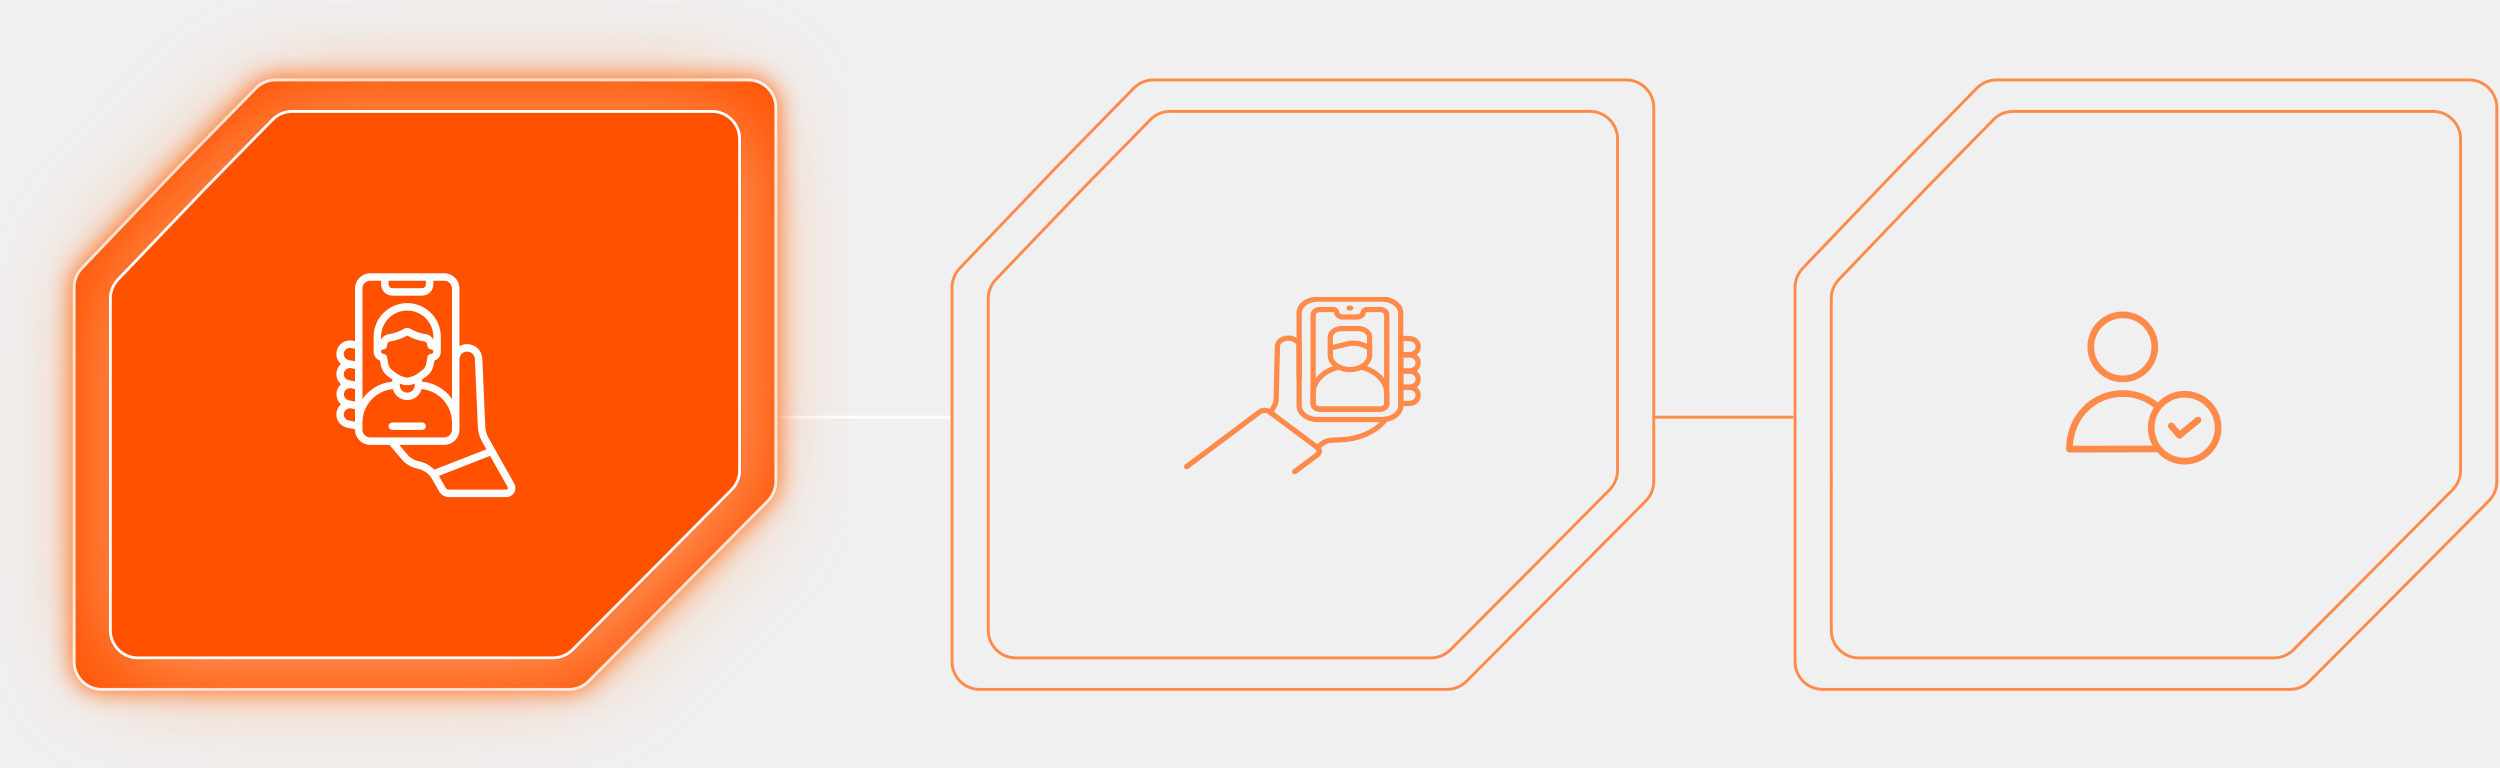
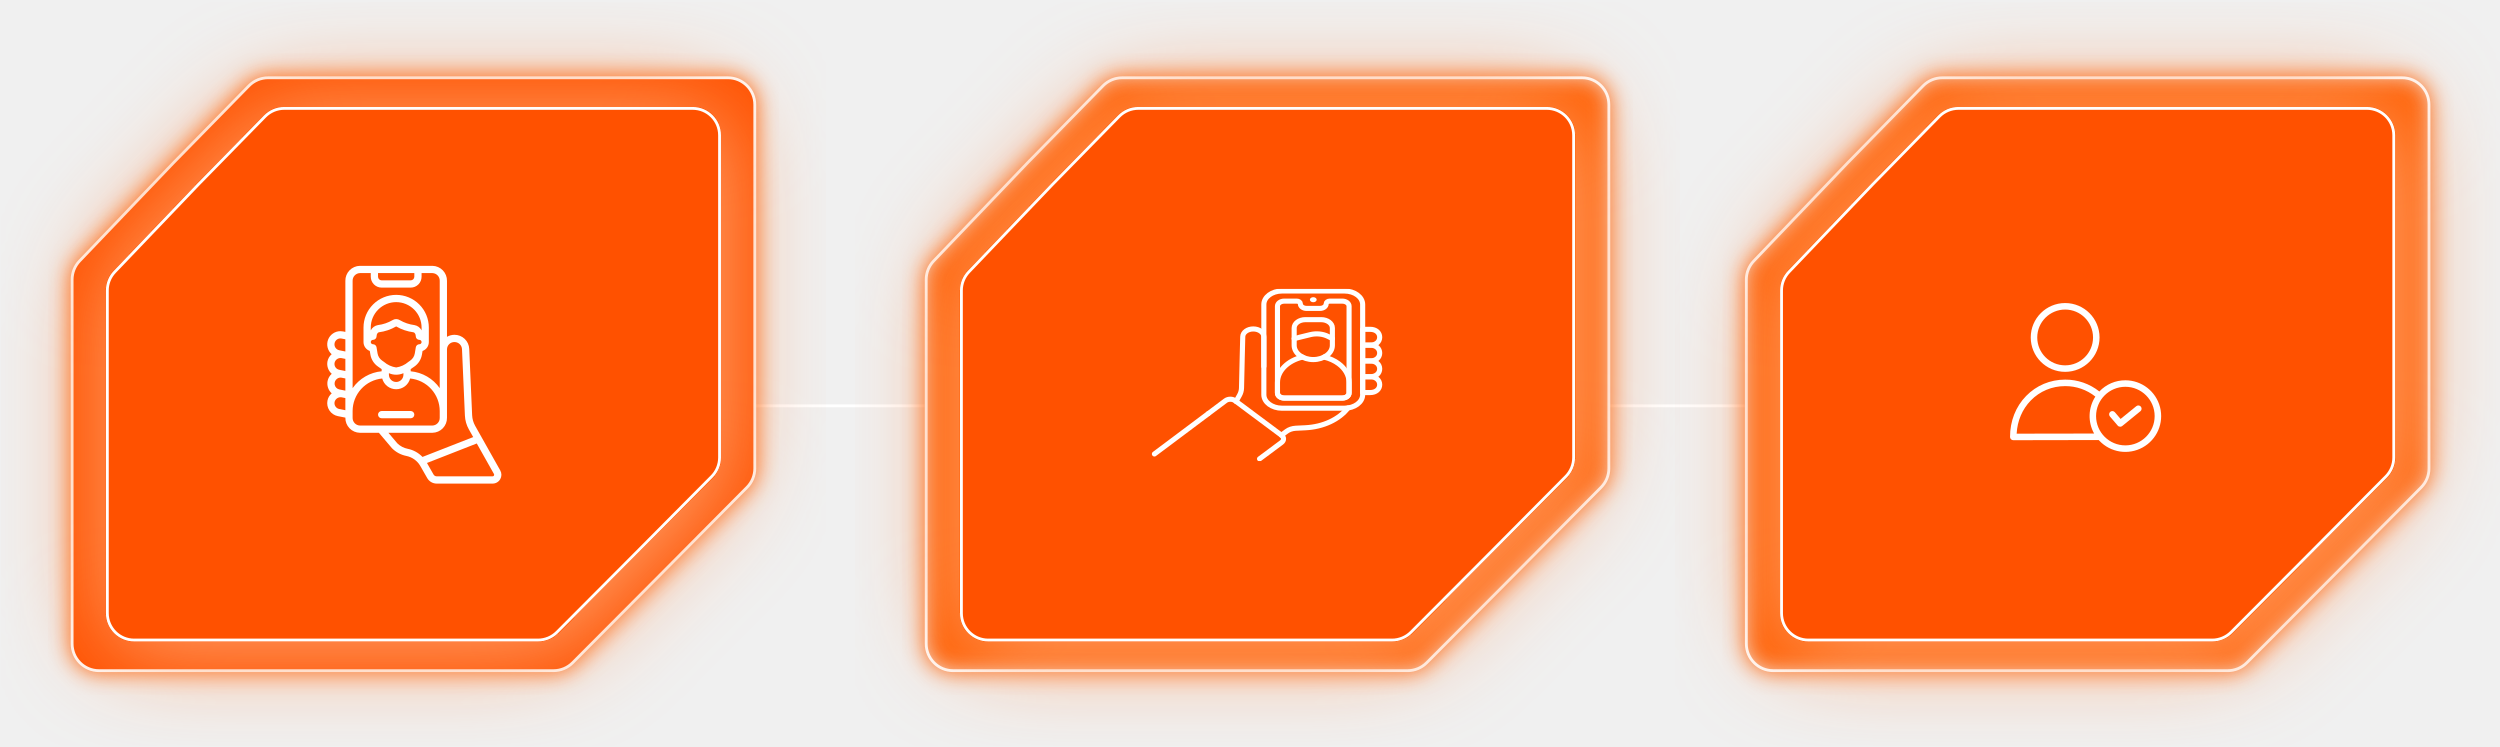
- <svg xmlns="http://www.w3.org/2000/svg" width="860" height="264" viewBox="0 0 860 264" fill="none">
+ <svg xmlns="http://www.w3.org/2000/svg" width="884" height="264" viewBox="0 0 884 264" fill="none">
  <line x1="267" y1="143.5" x2="327" y2="143.5" stroke="white" />
-   <path d="M569 143.5L617 143.5" stroke="#FF8A4A" />
-   <g filter="url(#filter0_f_95_555)">
+   <path d="M569 143.5L617 143.5" stroke="white" />
+   <g filter="url(#filter0_f_154_327)">
    <path d="M61.077 57.121L87.653 30.001C89.534 28.082 92.109 27 94.796 27L257.395 27C262.918 27 267.395 31.477 267.395 37V165.634C267.395 168.273 266.352 170.804 264.494 172.677L234.194 203.216L202.829 234.704C200.952 236.588 198.403 237.647 195.744 237.647H35.001C29.479 237.647 25.001 233.17 25.001 227.647L25 98.851C25 96.275 25.994 93.799 27.774 91.938L61.077 57.121Z" fill="#FF5E01" />
  </g>
  <path d="M94.796 27.5H257.396C262.642 27.5 266.896 31.753 266.896 37V165.634C266.896 168.14 265.904 170.546 264.139 172.325L233.839 202.863L202.475 234.352C200.692 236.141 198.27 237.147 195.744 237.147H35.001C29.755 237.147 25.501 232.894 25.501 227.647L25.5 98.851C25.5 96.404 26.444 94.052 28.135 92.284L61.434 57.471L61.435 57.472L88.011 30.351C89.797 28.527 92.243 27.5 94.796 27.5Z" fill="#FF5100" stroke="white" />
-   <g filter="url(#filter1_f_95_555)">
-     <path d="M69.826 64.852L93.369 40.827C95.249 38.908 97.824 37.826 100.511 37.826L244.938 37.826C250.461 37.826 254.938 42.303 254.938 47.826V161.788C254.938 164.426 253.895 166.958 252.037 168.831L225.149 195.93L197.309 223.88C195.433 225.764 192.883 226.822 190.224 226.822H47.458C41.935 226.822 37.458 222.345 37.458 216.823L37.457 102.704C37.457 100.129 38.451 97.653 40.231 95.792L69.826 64.852Z" fill="#FF833B" />
+   <g filter="url(#filter1_f_154_327)">
+     <path d="M69.822 64.85L93.365 40.825C95.246 38.906 97.82 37.824 100.507 37.824L244.934 37.824C250.457 37.824 254.934 42.301 254.934 47.824V161.786C254.934 164.424 253.892 166.956 252.033 168.829L225.145 195.928L197.305 223.878C195.429 225.762 192.879 226.821 190.22 226.821H47.454C41.931 226.821 37.454 222.343 37.454 216.821L37.453 102.702C37.453 100.127 38.447 97.651 40.227 95.79L69.822 64.85Z" fill="#FF833B" />
  </g>
-   <g filter="url(#filter2_d_95_555)">
-     <path d="M69.826 64.85L93.369 40.825C95.249 38.906 97.824 37.824 100.511 37.824L244.938 37.824C250.461 37.824 254.938 42.301 254.938 47.824V161.786C254.938 164.424 253.895 166.956 252.037 168.829L225.149 195.928L197.309 223.878C195.433 225.762 192.883 226.821 190.224 226.821H47.458C41.935 226.821 37.458 222.343 37.458 216.821L37.457 102.702C37.457 100.127 38.451 97.651 40.231 95.79L69.826 64.85Z" fill="#FF5100" />
-     <path d="M100.511 38.324H244.938C250.185 38.324 254.438 42.578 254.438 47.824V161.786C254.438 164.293 253.447 166.697 251.682 168.477L224.795 195.575L196.955 223.524C195.172 225.314 192.751 226.32 190.225 226.32H47.458C42.211 226.32 37.958 222.067 37.958 216.82L37.957 102.702C37.957 100.256 38.901 97.904 40.592 96.136L70.188 65.195L70.186 65.194L93.726 41.175C95.512 39.352 97.958 38.324 100.511 38.324Z" stroke="white" />
+   <g filter="url(#filter2_d_154_327)">
+     <path d="M69.822 64.85L93.365 40.825C95.246 38.906 97.82 37.824 100.507 37.824L244.934 37.824C250.457 37.824 254.934 42.301 254.934 47.824V161.786C254.934 164.424 253.892 166.956 252.033 168.829L225.145 195.928L197.305 223.878C195.429 225.762 192.879 226.821 190.22 226.821H47.454C41.931 226.821 37.454 222.343 37.454 216.821L37.453 102.702C37.453 100.127 38.447 97.651 40.227 95.79L69.822 64.85Z" fill="#FF5100" />
+     <path d="M100.507 38.324H244.935C250.181 38.324 254.435 42.578 254.435 47.824V161.786C254.434 164.293 253.443 166.697 251.678 168.477L224.791 195.575L196.951 223.524C195.169 225.314 192.747 226.32 190.221 226.32H47.454C42.208 226.32 37.954 222.067 37.954 216.82L37.953 102.702C37.953 100.256 38.897 97.904 40.588 96.136L70.184 65.195L70.183 65.194L93.722 41.175C95.508 39.352 97.954 38.324 100.507 38.324Z" stroke="white" />
  </g>
-   <path d="M115.788 141.658C115.551 142.871 115.803 144.128 116.489 145.156C117.176 146.184 118.241 146.899 119.452 147.144L122.118 147.672V147.716C122.095 149.102 122.623 150.44 123.585 151.436C124.547 152.433 125.866 153.007 127.251 153.033H133.972L138.614 158.509C139.998 159.897 141.764 160.841 143.687 161.222C144.716 161.43 145.69 161.855 146.542 162.469C147.394 163.083 148.104 163.872 148.626 164.784L151.065 169.054C151.402 169.645 151.89 170.136 152.478 170.477C153.066 170.819 153.734 170.999 154.414 171H174.177C174.722 171 175.256 170.858 175.729 170.587C176.201 170.317 176.594 169.927 176.869 169.457C177.143 168.988 177.29 168.454 177.295 167.91C177.299 167.366 177.161 166.83 176.894 166.356L168.011 150.563C167.369 149.417 167.004 148.138 166.945 146.826L165.918 123.373C165.862 122.03 165.289 120.76 164.318 119.83C163.347 118.9 162.054 118.382 160.71 118.383C159.776 118.384 158.859 118.632 158.051 119.101V99.317C158.074 97.931 157.546 96.594 156.584 95.597C155.621 94.6 154.303 94.026 152.918 94H127.251C125.866 94.026 124.547 94.6 123.585 95.597C122.623 96.594 122.095 97.931 122.118 99.317V117.357L121.295 117.192C120.985 117.127 120.669 117.096 120.352 117.1C119.407 117.103 118.486 117.393 117.709 117.932C116.933 118.47 116.339 119.232 116.005 120.115C115.671 120.999 115.613 121.963 115.84 122.881C116.066 123.798 116.565 124.625 117.272 125.252C116.511 125.914 115.99 126.809 115.788 127.798C115.637 128.596 115.698 129.42 115.963 130.188C116.228 130.956 116.69 131.642 117.301 132.177C116.548 132.844 116.032 133.738 115.829 134.724C115.679 135.515 115.734 136.332 115.989 137.096C116.244 137.86 116.691 138.545 117.287 139.087C116.516 139.754 115.989 140.658 115.788 141.658ZM118.308 142.148C118.433 141.614 118.754 141.146 119.207 140.837C119.661 140.528 120.214 140.4 120.757 140.48L122.118 140.753V145.054L119.95 144.625C119.405 144.513 118.926 144.189 118.618 143.725C118.311 143.261 118.199 142.694 118.308 142.148ZM120.764 126.63L122.118 126.9V131.204L119.958 130.753C119.687 130.701 119.43 130.596 119.2 130.443C118.97 130.291 118.773 130.095 118.62 129.866C118.466 129.637 118.36 129.38 118.306 129.109C118.253 128.839 118.253 128.561 118.308 128.291C118.422 127.75 118.742 127.274 119.201 126.965C119.659 126.655 120.219 126.535 120.764 126.63ZM120.778 133.552L122.118 133.821V138.134L119.972 137.703C119.565 137.616 119.192 137.411 118.902 137.112C118.611 136.814 118.415 136.437 118.339 136.028C118.262 135.618 118.309 135.195 118.472 134.813C118.636 134.43 118.909 134.104 119.257 133.876C119.477 133.724 119.724 133.617 119.985 133.562C120.246 133.506 120.516 133.503 120.778 133.552ZM124.684 147.716V145.333C124.688 142.459 125.762 139.69 127.697 137.564C129.632 135.439 132.289 134.111 135.15 133.839C135.439 134.927 136.079 135.889 136.972 136.576C137.864 137.262 138.958 137.635 140.084 137.635C141.21 137.635 142.305 137.262 143.197 136.576C144.09 135.889 144.73 134.927 145.019 133.839C147.88 134.111 150.537 135.439 152.472 137.564C154.407 139.69 155.481 142.459 155.484 145.333V147.716C155.507 148.421 155.25 149.106 154.769 149.622C154.288 150.137 153.622 150.441 152.918 150.467H127.251C126.547 150.441 125.881 150.137 125.4 149.622C124.919 149.106 124.662 148.421 124.684 147.716ZM149.068 116.823C148.825 116.335 148.47 115.912 148.032 115.587C147.595 115.262 147.087 115.045 146.55 114.953C144.718 114.725 142.951 114.125 141.357 113.192C140.977 112.95 140.535 112.822 140.084 112.822C139.633 112.822 139.192 112.95 138.811 113.192C137.218 114.125 135.452 114.724 133.62 114.953C133.083 115.045 132.575 115.262 132.137 115.586C131.699 115.911 131.344 116.335 131.101 116.823V115.817C131.101 113.434 132.048 111.149 133.732 109.464C135.417 107.78 137.702 106.833 140.084 106.833C142.467 106.833 144.752 107.78 146.437 109.464C148.121 111.149 149.068 113.434 149.068 115.817V116.823ZM131.871 120.18C132.211 120.18 132.538 120.045 132.779 119.804C133.019 119.563 133.154 119.237 133.154 118.897C133.154 118.127 133.582 117.552 133.982 117.495C136.134 117.217 138.209 116.513 140.084 115.423C141.961 116.513 144.036 117.218 146.188 117.495C146.587 117.552 147.014 118.129 147.014 118.897C147.014 119.237 147.15 119.563 147.39 119.804C147.631 120.045 147.957 120.18 148.298 120.18C148.502 120.18 148.698 120.261 148.842 120.406C148.987 120.55 149.068 120.746 149.068 120.95C149.068 121.154 148.987 121.35 148.842 121.494C148.698 121.639 148.502 121.72 148.298 121.72C147.994 121.72 147.7 121.828 147.469 122.024C147.237 122.22 147.082 122.492 147.032 122.792L146.669 124.963C146.583 125.478 146.393 125.97 146.112 126.41C145.83 126.85 145.462 127.228 145.03 127.522C144.829 127.659 144.613 127.811 144.389 127.971C143.173 129.026 141.678 129.708 140.084 129.933C138.491 129.707 136.998 129.026 135.783 127.971C135.556 127.811 135.34 127.659 135.141 127.522C134.709 127.228 134.341 126.85 134.059 126.41C133.778 125.97 133.588 125.477 133.502 124.962L133.139 122.792C133.089 122.492 132.934 122.219 132.702 122.023C132.469 121.827 132.175 121.719 131.871 121.72C131.667 121.72 131.471 121.639 131.327 121.494C131.182 121.35 131.101 121.154 131.101 120.95C131.101 120.746 131.182 120.55 131.327 120.406C131.471 120.261 131.667 120.18 131.871 120.18ZM137.518 131.958C138.326 132.316 139.201 132.5 140.084 132.5C140.968 132.5 141.843 132.316 142.651 131.958V132.5C142.651 133.181 142.381 133.834 141.899 134.315C141.418 134.796 140.765 135.067 140.084 135.067C139.404 135.067 138.751 134.796 138.27 134.315C137.788 133.834 137.518 133.181 137.518 132.5V131.958ZM174.656 168.16C174.61 168.245 174.541 168.315 174.457 168.363C174.373 168.411 174.278 168.435 174.181 168.433H154.418C154.19 168.433 153.967 168.373 153.77 168.259C153.574 168.144 153.411 167.98 153.298 167.783L150.972 163.709L168.587 156.811L174.665 167.613C174.714 167.697 174.738 167.792 174.737 167.888C174.735 167.984 174.707 168.078 174.656 168.16ZM160.71 120.95C161.394 120.948 162.052 121.211 162.546 121.684C163.04 122.157 163.332 122.803 163.36 123.486L164.387 146.937C164.463 148.652 164.941 150.325 165.782 151.822L167.322 154.552L149.387 161.57C147.988 160.107 146.175 159.107 144.191 158.706C142.8 158.433 141.518 157.761 140.503 156.772L137.334 153.033H152.918C154.303 153.007 155.621 152.433 156.584 151.436C157.546 150.44 158.074 149.102 158.051 147.716V123.517C158.054 123.173 158.125 122.832 158.261 122.516C158.396 122.2 158.594 121.914 158.841 121.675C159.089 121.436 159.382 121.248 159.703 121.124C160.024 121 160.366 120.94 160.71 120.95ZM133.668 96.567H146.501V97.85C146.501 98.19 146.366 98.517 146.125 98.757C145.885 98.998 145.558 99.133 145.218 99.133H134.951C134.611 99.133 134.284 98.998 134.044 98.757C133.803 98.517 133.668 98.19 133.668 97.85V96.567ZM127.251 96.567H131.101V97.85C131.101 98.871 131.507 99.85 132.229 100.572C132.951 101.294 133.93 101.7 134.951 101.7H145.218C146.239 101.7 147.218 101.294 147.94 100.572C148.662 99.85 149.068 98.871 149.068 97.85V96.567H152.918C153.622 96.592 154.288 96.896 154.769 97.412C155.25 97.927 155.507 98.612 155.484 99.317V137.248C154.309 135.569 152.782 134.165 151.009 133.136C149.235 132.107 147.259 131.476 145.218 131.289V130.525C145.442 130.371 145.661 130.22 145.859 130.074C146.058 129.929 146.273 129.783 146.463 129.656C147.183 129.167 147.796 128.537 148.266 127.804C148.736 127.071 149.052 126.25 149.196 125.392L149.412 124.099C150.062 123.869 150.626 123.442 151.024 122.878C151.422 122.314 151.635 121.64 151.634 120.95V115.817C151.634 112.753 150.418 109.816 148.252 107.65C146.085 105.484 143.148 104.267 140.084 104.267C137.021 104.267 134.083 105.484 131.917 107.65C129.751 109.816 128.534 112.753 128.534 115.817V120.95C128.535 121.639 128.748 122.31 129.145 122.873C129.542 123.436 130.103 123.862 130.752 124.093L130.968 125.384C131.111 126.243 131.428 127.064 131.897 127.797C132.367 128.53 132.981 129.16 133.701 129.65C133.891 129.778 134.086 129.919 134.304 130.068C134.522 130.217 134.727 130.365 134.946 130.519V131.282C132.905 131.471 130.929 132.103 129.157 133.133C127.385 134.164 125.859 135.568 124.684 137.248V99.317C124.662 98.612 124.919 97.927 125.4 97.412C125.881 96.896 126.547 96.592 127.251 96.567ZM118.306 121.368C118.399 120.893 118.653 120.463 119.026 120.153C119.399 119.843 119.867 119.671 120.352 119.667C120.49 119.664 120.628 119.677 120.764 119.705L122.118 119.975V124.287L119.95 123.845C119.404 123.733 118.925 123.41 118.617 122.946C118.309 122.482 118.197 121.915 118.306 121.368Z" fill="white" />
-   <path d="M145.22 145.332H134.953C134.613 145.332 134.286 145.467 134.046 145.708C133.805 145.949 133.67 146.275 133.67 146.615C133.67 146.956 133.805 147.282 134.046 147.523C134.286 147.763 134.613 147.899 134.953 147.899H145.22C145.56 147.899 145.887 147.763 146.127 147.523C146.368 147.282 146.503 146.956 146.503 146.615C146.503 146.275 146.368 145.949 146.127 145.708C145.887 145.467 145.56 145.332 145.22 145.332Z" fill="white" />
-   <path d="M396.796 27.5H559.396C564.642 27.5 568.896 31.753 568.896 37V165.634C568.896 168.14 567.904 170.546 566.139 172.325L535.839 202.863L504.475 234.352C502.692 236.141 500.27 237.147 497.744 237.147H337.001C331.755 237.147 327.501 232.894 327.501 227.647L327.5 98.851C327.5 96.404 328.444 94.052 330.135 92.284L363.434 57.471L363.435 57.472L390.011 30.351C391.798 28.527 394.243 27.5 396.796 27.5Z" stroke="#FF8A4A" />
-   <path d="M402.511 38.326H546.938C552.185 38.326 556.438 42.58 556.438 47.826V161.788C556.438 164.295 555.447 166.699 553.682 168.479L526.795 195.577L498.955 223.526C497.172 225.316 494.751 226.322 492.225 226.322H349.458C344.211 226.322 339.958 222.069 339.958 216.822L339.957 102.704C339.957 100.258 340.901 97.906 342.592 96.138L372.188 65.197L372.187 65.196L395.726 41.177C397.512 39.353 399.958 38.326 402.511 38.326Z" stroke="#FF8A4A" />
-   <g clip-path="url(#clip0_95_555)">
-     <mask id="mask0_95_555" style="mask-type:luminance" maskUnits="userSpaceOnUse" x="407" y="102" width="83" height="62">
+   <path d="M115.79 141.658C115.553 142.871 115.805 144.128 116.491 145.156C117.178 146.184 118.243 146.899 119.454 147.144L122.12 147.672V147.716C122.097 149.102 122.625 150.44 123.587 151.436C124.549 152.433 125.868 153.007 127.253 153.033H133.974L138.616 158.509C140 159.897 141.766 160.841 143.689 161.222C144.718 161.43 145.692 161.855 146.544 162.469C147.395 163.083 148.106 163.872 148.628 164.784L151.067 169.054C151.404 169.645 151.892 170.136 152.48 170.477C153.068 170.819 153.736 170.999 154.416 171H174.179C174.724 171 175.258 170.858 175.731 170.587C176.203 170.317 176.596 169.927 176.87 169.457C177.145 168.988 177.292 168.454 177.297 167.91C177.301 167.366 177.163 166.83 176.896 166.356L168.013 150.563C167.371 149.417 167.006 148.138 166.947 146.826L165.92 123.373C165.864 122.03 165.291 120.76 164.32 119.83C163.349 118.9 162.056 118.382 160.712 118.383C159.778 118.384 158.861 118.632 158.053 119.101V99.317C158.076 97.931 157.548 96.594 156.586 95.597C155.623 94.6 154.305 94.026 152.92 94H127.253C125.868 94.026 124.549 94.6 123.587 95.597C122.625 96.594 122.097 97.931 122.12 99.317V117.357L121.297 117.192C120.987 117.127 120.671 117.096 120.354 117.1C119.409 117.103 118.488 117.393 117.711 117.932C116.935 118.47 116.341 119.232 116.007 120.115C115.673 120.999 115.615 121.963 115.841 122.881C116.068 123.798 116.567 124.625 117.274 125.252C116.513 125.914 115.992 126.809 115.79 127.798C115.639 128.596 115.699 129.42 115.965 130.188C116.23 130.956 116.692 131.642 117.303 132.177C116.55 132.844 116.034 133.738 115.831 134.724C115.681 135.515 115.736 136.332 115.991 137.096C116.246 137.86 116.693 138.545 117.289 139.087C116.518 139.754 115.991 140.658 115.79 141.658ZM118.309 142.148C118.435 141.614 118.756 141.146 119.209 140.837C119.663 140.528 120.216 140.4 120.759 140.48L122.12 140.753V145.054L119.952 144.625C119.407 144.513 118.928 144.189 118.62 143.725C118.313 143.261 118.201 142.694 118.309 142.148ZM120.766 126.63L122.12 126.9V131.204L119.96 130.753C119.689 130.701 119.432 130.596 119.202 130.443C118.972 130.291 118.775 130.095 118.622 129.866C118.468 129.637 118.362 129.38 118.308 129.109C118.255 128.839 118.255 128.561 118.309 128.291C118.424 127.75 118.744 127.274 119.202 126.965C119.661 126.655 120.221 126.535 120.766 126.63ZM120.78 133.552L122.12 133.821V138.134L119.974 137.703C119.567 137.616 119.194 137.411 118.904 137.112C118.613 136.814 118.417 136.437 118.341 136.028C118.264 135.618 118.311 135.195 118.474 134.813C118.638 134.43 118.911 134.104 119.259 133.876C119.479 133.724 119.726 133.617 119.987 133.562C120.248 133.506 120.518 133.503 120.78 133.552ZM124.686 147.716V145.333C124.69 142.459 125.764 139.69 127.699 137.564C129.634 135.439 132.291 134.111 135.152 133.839C135.441 134.927 136.081 135.889 136.974 136.576C137.866 137.262 138.96 137.635 140.086 137.635C141.212 137.635 142.307 137.262 143.199 136.576C144.092 135.889 144.732 134.927 145.021 133.839C147.882 134.111 150.539 135.439 152.474 137.564C154.409 139.69 155.483 142.459 155.486 145.333V147.716C155.509 148.421 155.252 149.106 154.771 149.622C154.29 150.137 153.624 150.441 152.92 150.467H127.253C126.548 150.441 125.883 150.137 125.402 149.622C124.921 149.106 124.664 148.421 124.686 147.716ZM149.07 116.823C148.827 116.335 148.472 115.912 148.034 115.587C147.597 115.262 147.089 115.045 146.552 114.953C144.719 114.725 142.953 114.125 141.359 113.192C140.979 112.95 140.537 112.822 140.086 112.822C139.635 112.822 139.194 112.95 138.813 113.192C137.22 114.125 135.454 114.724 133.622 114.953C133.085 115.045 132.577 115.262 132.139 115.586C131.701 115.911 131.346 116.335 131.103 116.823V115.817C131.103 113.434 132.05 111.149 133.734 109.464C135.419 107.78 137.704 106.833 140.086 106.833C142.469 106.833 144.754 107.78 146.439 109.464C148.123 111.149 149.07 113.434 149.07 115.817V116.823ZM131.873 120.18C132.213 120.18 132.54 120.045 132.781 119.804C133.021 119.563 133.156 119.237 133.156 118.897C133.156 118.127 133.584 117.552 133.984 117.495C136.136 117.217 138.211 116.513 140.086 115.423C141.962 116.513 144.038 117.218 146.19 117.495C146.589 117.552 147.016 118.129 147.016 118.897C147.016 119.237 147.152 119.563 147.392 119.804C147.633 120.045 147.959 120.18 148.3 120.18C148.504 120.18 148.7 120.261 148.844 120.406C148.989 120.55 149.07 120.746 149.07 120.95C149.07 121.154 148.989 121.35 148.844 121.494C148.7 121.639 148.504 121.72 148.3 121.72C147.996 121.72 147.702 121.828 147.471 122.024C147.239 122.22 147.084 122.492 147.034 122.792L146.671 124.963C146.585 125.478 146.395 125.97 146.114 126.41C145.832 126.85 145.464 127.228 145.032 127.522C144.831 127.659 144.615 127.811 144.391 127.971C143.175 129.026 141.68 129.708 140.086 129.933C138.493 129.707 137 129.026 135.785 127.971C135.557 127.811 135.342 127.659 135.143 127.522C134.711 127.228 134.343 126.85 134.061 126.41C133.78 125.97 133.59 125.477 133.504 124.962L133.141 122.792C133.091 122.492 132.936 122.219 132.704 122.023C132.471 121.827 132.177 121.719 131.873 121.72C131.669 121.72 131.473 121.639 131.329 121.494C131.184 121.35 131.103 121.154 131.103 120.95C131.103 120.746 131.184 120.55 131.329 120.406C131.473 120.261 131.669 120.18 131.873 120.18ZM137.52 131.958C138.328 132.316 139.202 132.5 140.086 132.5C140.97 132.5 141.844 132.316 142.653 131.958V132.5C142.653 133.181 142.383 133.834 141.901 134.315C141.42 134.796 140.767 135.067 140.086 135.067C139.406 135.067 138.753 134.796 138.271 134.315C137.79 133.834 137.52 133.181 137.52 132.5V131.958ZM174.658 168.16C174.611 168.245 174.543 168.315 174.459 168.363C174.375 168.411 174.28 168.435 174.183 168.433H154.42C154.192 168.433 153.969 168.373 153.772 168.259C153.576 168.144 153.413 167.98 153.3 167.783L150.974 163.709L168.589 156.811L174.667 167.613C174.716 167.697 174.74 167.792 174.739 167.888C174.737 167.984 174.709 168.078 174.658 168.16ZM160.712 120.95C161.396 120.948 162.054 121.211 162.548 121.684C163.042 122.157 163.334 122.803 163.362 123.486L164.389 146.937C164.465 148.652 164.943 150.325 165.784 151.822L167.324 154.552L149.389 161.57C147.99 160.107 146.177 159.107 144.193 158.706C142.802 158.433 141.52 157.761 140.505 156.772L137.336 153.033H152.92C154.305 153.007 155.623 152.433 156.586 151.436C157.548 150.44 158.076 149.102 158.053 147.716V123.517C158.056 123.173 158.127 122.832 158.263 122.516C158.398 122.2 158.596 121.914 158.843 121.675C159.091 121.436 159.384 121.248 159.705 121.124C160.026 121 160.368 120.94 160.712 120.95ZM133.67 96.567H146.503V97.85C146.503 98.19 146.368 98.517 146.127 98.757C145.886 98.998 145.56 99.133 145.22 99.133H134.953C134.613 99.133 134.286 98.998 134.046 98.757C133.805 98.517 133.67 98.19 133.67 97.85V96.567ZM127.253 96.567H131.103V97.85C131.103 98.871 131.509 99.85 132.231 100.572C132.953 101.294 133.932 101.7 134.953 101.7H145.22C146.241 101.7 147.22 101.294 147.942 100.572C148.664 99.85 149.07 98.871 149.07 97.85V96.567H152.92C153.624 96.592 154.29 96.896 154.771 97.412C155.252 97.927 155.509 98.612 155.486 99.317V137.248C154.311 135.569 152.784 134.165 151.01 133.136C149.237 132.107 147.261 131.476 145.22 131.289V130.525C145.444 130.371 145.662 130.22 145.861 130.074C146.06 129.929 146.275 129.783 146.465 129.656C147.185 129.167 147.798 128.537 148.268 127.804C148.738 127.071 149.054 126.25 149.198 125.392L149.414 124.099C150.064 123.869 150.628 123.442 151.026 122.878C151.424 122.314 151.637 121.64 151.636 120.95V115.817C151.636 112.753 150.42 109.816 148.253 107.65C146.087 105.484 143.15 104.267 140.086 104.267C137.023 104.267 134.085 105.484 131.919 107.65C129.753 109.816 128.536 112.753 128.536 115.817V120.95C128.536 121.639 128.75 122.31 129.147 122.873C129.544 123.436 130.105 123.862 130.754 124.093L130.97 125.384C131.113 126.243 131.43 127.064 131.899 127.797C132.369 128.53 132.983 129.16 133.703 129.65C133.893 129.778 134.088 129.919 134.306 130.068C134.524 130.217 134.728 130.365 134.948 130.519V131.282C132.907 131.471 130.931 132.103 129.159 133.133C127.387 134.164 125.861 135.568 124.686 137.248V99.317C124.664 98.612 124.921 97.927 125.402 97.412C125.883 96.896 126.548 96.592 127.253 96.567ZM118.308 121.368C118.401 120.893 118.655 120.463 119.028 120.153C119.401 119.843 119.869 119.671 120.354 119.667C120.492 119.664 120.63 119.677 120.766 119.705L122.12 119.975V124.287L119.952 123.845C119.406 123.733 118.927 123.41 118.619 122.946C118.311 122.482 118.199 121.915 118.308 121.368Z" fill="white" />
+   <path d="M145.222 145.332H134.955C134.615 145.332 134.288 145.467 134.048 145.708C133.807 145.949 133.672 146.275 133.672 146.615C133.672 146.956 133.807 147.282 134.048 147.523C134.288 147.763 134.615 147.899 134.955 147.899H145.222C145.562 147.899 145.889 147.763 146.129 147.523C146.37 147.282 146.505 146.956 146.505 146.615C146.505 146.275 146.37 145.949 146.129 145.708C145.889 145.467 145.562 145.332 145.222 145.332Z" fill="white" />
+   <g filter="url(#filter3_f_154_327)">
+     <path d="M363.077 57.121L389.654 30.001C391.534 28.082 394.109 27 396.796 27L559.395 27C564.918 27 569.395 31.477 569.395 37V165.634C569.395 168.273 568.352 170.804 566.494 172.677L536.194 203.216L504.829 234.704C502.952 236.588 500.403 237.647 497.744 237.647H337.001C331.479 237.647 327.001 233.17 327.001 227.647L327 98.851C327 96.275 327.994 93.799 329.774 91.938L363.077 57.121Z" fill="#FF5E01" />
+   </g>
+   <path d="M396.796 27.5H559.396C564.642 27.5 568.896 31.753 568.896 37V165.634C568.896 168.14 567.904 170.546 566.139 172.325L535.839 202.863L504.475 234.352C502.692 236.141 500.27 237.147 497.744 237.147H337.001C331.755 237.147 327.501 232.894 327.501 227.647L327.5 98.851C327.5 96.404 328.444 94.052 330.135 92.284L363.434 57.471L363.435 57.472L390.011 30.351C391.798 28.527 394.243 27.5 396.796 27.5Z" stroke="white" />
+   <g filter="url(#filter4_f_154_327)">
+     <path d="M371.822 64.85L395.365 40.825C397.246 38.906 399.82 37.824 402.507 37.824L546.934 37.824C552.457 37.824 556.934 42.301 556.934 47.824V161.786C556.934 164.424 555.892 166.956 554.033 168.829L527.145 195.928L499.305 223.878C497.429 225.762 494.879 226.821 492.22 226.821H349.454C343.932 226.821 339.454 222.343 339.454 216.821L339.453 102.702C339.453 100.127 340.447 97.651 342.227 95.79L371.822 64.85Z" fill="#FF833B" />
+   </g>
+   <g filter="url(#filter5_d_154_327)">
+     <path d="M371.822 64.85L395.365 40.825C397.246 38.906 399.82 37.824 402.507 37.824L546.934 37.824C552.457 37.824 556.934 42.301 556.934 47.824V161.786C556.934 164.424 555.892 166.956 554.033 168.829L527.145 195.928L499.305 223.878C497.429 225.762 494.879 226.821 492.22 226.821H349.454C343.932 226.821 339.454 222.343 339.454 216.821L339.453 102.702C339.453 100.127 340.447 97.651 342.227 95.79L371.822 64.85Z" fill="#FF5100" />
+     <path d="M402.507 38.324H546.935C552.181 38.324 556.435 42.578 556.435 47.824V161.786C556.434 164.293 555.443 166.697 553.678 168.477L526.791 195.575L498.951 223.524C497.169 225.314 494.747 226.32 492.221 226.32H349.454C344.208 226.32 339.954 222.067 339.954 216.82L339.953 102.702C339.953 100.256 340.897 97.904 342.588 96.136L372.184 65.195L372.183 65.194L395.722 41.175C397.508 39.352 399.954 38.324 402.507 38.324Z" stroke="white" />
+   </g>
+   <g clip-path="url(#clip0_154_327)">
+     <mask id="mask0_154_327" style="mask-type:luminance" maskUnits="userSpaceOnUse" x="407" y="102" width="83" height="62">
      <path d="M407 102.001H489.053V163.148H407V102.001Z" fill="white" />
    </mask>
-     <g mask="url(#mask0_95_555)">
-       <path d="M437.068 141.934L438.278 139.786C438.738 138.97 438.985 138.096 439.006 137.211L439.27 125.835L439.442 119.042C439.48 117.526 441.141 116.313 443.174 116.313C444.205 116.313 445.137 116.624 445.814 117.127C446.488 117.631 446.907 118.326 446.907 119.094V129.557" stroke="#FF8A4A" stroke-width="1.805" stroke-miterlimit="10" stroke-linecap="round" stroke-linejoin="round" />
-       <path d="M453.107 153.887L454.928 152.53C455.805 151.877 456.968 151.484 458.204 151.424L461.579 151.259C467.882 150.951 473.528 148.307 476.646 144.252" stroke="#FF8A4A" stroke-width="1.805" stroke-miterlimit="10" stroke-linecap="round" stroke-linejoin="round" />
-       <path d="M475.43 144.338H453.315C449.774 144.338 446.904 142.199 446.904 139.561V107.673C446.904 105.035 449.774 102.896 453.315 102.896H475.43C478.971 102.896 481.841 105.035 481.841 107.673V139.561C481.841 142.199 478.971 144.338 475.43 144.338Z" stroke="#FF8A4A" stroke-width="1.805" stroke-miterlimit="10" stroke-linecap="round" stroke-linejoin="round" />
-       <path d="M477.038 119.824V108.269C477.038 107.28 475.961 106.478 474.634 106.478H470.219C469.511 106.478 468.937 106.906 468.937 107.433C468.937 108.325 467.967 109.048 466.771 109.048H461.984C460.787 109.048 459.817 108.325 459.817 107.433C459.817 106.906 459.243 106.478 458.535 106.478H454.121C452.793 106.478 451.717 107.28 451.717 108.269V138.962C451.717 139.952 452.793 140.754 454.121 140.754H474.634C475.961 140.754 477.038 139.952 477.038 138.962V120.027" stroke="#FF8A4A" stroke-width="1.805" stroke-miterlimit="10" stroke-linecap="round" stroke-linejoin="round" />
-       <path d="M468.183 126.267C470.15 126.727 471.908 127.536 473.329 128.594C475.621 130.299 477.038 132.655 477.038 135.258V138.962C477.038 139.951 475.961 140.754 474.634 140.754H454.121C452.794 140.754 451.717 139.951 451.717 138.962V135.258C451.717 131.041 455.438 127.47 460.571 126.267" stroke="#FF8A4A" stroke-width="1.805" stroke-miterlimit="10" stroke-linecap="round" stroke-linejoin="round" />
-       <path d="M464.379 127.143H464.372C460.642 127.143 457.619 124.89 457.619 122.11V115.978C457.619 114.349 459.391 113.028 461.578 113.028H467.173C469.359 113.028 471.131 114.349 471.131 115.978V122.11C471.131 124.89 468.108 127.143 464.379 127.143Z" stroke="#FF8A4A" stroke-width="1.805" stroke-miterlimit="10" stroke-linecap="round" stroke-linejoin="round" />
-       <path d="M457.619 119.727L463.344 118.322C465.456 117.805 467.77 118.042 469.614 118.966L471.131 119.727" stroke="#FF8A4A" stroke-width="1.805" stroke-miterlimit="10" stroke-linecap="round" stroke-linejoin="round" />
-       <path d="M465.574 105.973C465.574 106.468 465.036 106.869 464.372 106.869C463.708 106.869 463.17 106.468 463.17 105.973C463.17 105.479 463.708 105.078 464.372 105.078C465.036 105.078 465.574 105.479 465.574 105.973Z" fill="#FF8A4A" />
-       <path d="M484.505 122.035H481.842V116.444H484.505C486.577 116.444 487.856 117.696 487.856 119.24C487.856 120.784 486.577 122.035 484.505 122.035Z" stroke="#FF8A4A" stroke-width="1.805" stroke-miterlimit="10" stroke-linecap="round" stroke-linejoin="round" />
-       <path d="M484.505 127.627H481.842V122.036H484.505C486.577 122.036 487.856 123.288 487.856 124.832C487.856 126.375 486.577 127.627 484.505 127.627Z" stroke="#FF8A4A" stroke-width="1.805" stroke-miterlimit="10" stroke-linecap="round" stroke-linejoin="round" />
-       <path d="M484.505 133.217H481.842V127.626H484.505C486.577 127.626 487.856 128.878 487.856 130.421C487.856 131.965 486.577 133.217 484.505 133.217Z" stroke="#FF8A4A" stroke-width="1.805" stroke-miterlimit="10" stroke-linecap="round" stroke-linejoin="round" />
-       <path d="M484.505 138.809H481.842V133.218H484.505C486.577 133.218 487.856 134.469 487.856 136.013C487.856 137.557 486.577 138.809 484.505 138.809Z" stroke="#FF8A4A" stroke-width="1.805" stroke-miterlimit="10" stroke-linecap="round" stroke-linejoin="round" />
-       <path d="M427.14 146.337L408.209 160.52" stroke="#FF8A4A" stroke-width="1.805" stroke-miterlimit="10" stroke-linecap="round" stroke-linejoin="round" />
-       <path d="M445.374 162.252L453.153 156.455C454.092 155.756 454.092 154.621 453.153 153.922L436.736 141.688C435.797 140.988 434.275 140.988 433.336 141.688L427.248 146.25" stroke="#FF8A4A" stroke-width="1.805" stroke-miterlimit="10" stroke-linecap="round" stroke-linejoin="round" />
+     <g mask="url(#mask0_154_327)">
+       <path d="M437.062 141.938L438.272 139.79C438.732 138.974 438.979 138.1 439 137.215L439.264 125.839L439.436 119.046C439.474 117.53 441.135 116.317 443.168 116.317C444.199 116.317 445.132 116.628 445.808 117.131C446.483 117.635 446.901 118.33 446.901 119.098V129.561" stroke="white" stroke-width="1.805" stroke-miterlimit="10" stroke-linecap="round" stroke-linejoin="round" />
+       <path d="M453.109 153.887L454.93 152.53C455.807 151.877 456.97 151.484 458.206 151.424L461.581 151.259C467.884 150.951 473.53 148.307 476.648 144.252" stroke="white" stroke-width="1.805" stroke-miterlimit="10" stroke-linecap="round" stroke-linejoin="round" />
+       <path d="M475.425 144.34H453.309C449.769 144.34 446.898 142.201 446.898 139.563V107.675C446.898 105.037 449.769 102.898 453.309 102.898H475.425C478.965 102.898 481.835 105.037 481.835 107.675V139.563C481.835 142.201 478.965 144.34 475.425 144.34Z" stroke="white" stroke-width="1.805" stroke-miterlimit="10" stroke-linecap="round" stroke-linejoin="round" />
+       <path d="M477.032 119.824V108.269C477.032 107.28 475.956 106.478 474.628 106.478H470.213C469.505 106.478 468.931 106.906 468.931 107.433C468.931 108.325 467.961 109.048 466.765 109.048H461.978C460.782 109.048 459.812 108.325 459.812 107.433C459.812 106.906 459.237 106.478 458.529 106.478H454.115C452.787 106.478 451.711 107.28 451.711 108.269V138.962C451.711 139.952 452.787 140.754 454.115 140.754H474.628C475.956 140.754 477.032 139.952 477.032 138.962V120.027" stroke="white" stroke-width="1.805" stroke-miterlimit="10" stroke-linecap="round" stroke-linejoin="round" />
+       <path d="M468.178 126.267C470.144 126.727 471.902 127.536 473.323 128.594C475.615 130.299 477.032 132.655 477.032 135.258V138.962C477.032 139.951 475.955 140.754 474.628 140.754H454.115C452.788 140.754 451.711 139.951 451.711 138.962V135.258C451.711 131.041 455.432 127.47 460.565 126.267" stroke="white" stroke-width="1.805" stroke-miterlimit="10" stroke-linecap="round" stroke-linejoin="round" />
+       <path d="M464.377 127.145H464.37C460.64 127.145 457.617 124.892 457.617 122.112V115.98C457.617 114.351 459.389 113.03 461.576 113.03H467.171C469.357 113.03 471.129 114.351 471.129 115.98V122.112C471.129 124.892 468.106 127.145 464.377 127.145Z" stroke="white" stroke-width="1.805" stroke-miterlimit="10" stroke-linecap="round" stroke-linejoin="round" />
+       <path d="M457.617 119.727L463.342 118.322C465.454 117.805 467.768 118.042 469.612 118.966L471.129 119.727" stroke="white" stroke-width="1.805" stroke-miterlimit="10" stroke-linecap="round" stroke-linejoin="round" />
+       <path d="M465.576 105.975C465.576 106.47 465.038 106.871 464.374 106.871C463.71 106.871 463.172 106.47 463.172 105.975C463.172 105.481 463.71 105.08 464.374 105.08C465.038 105.08 465.576 105.481 465.576 105.975Z" fill="white" />
+       <path d="M484.507 122.039H481.844V116.448H484.507C486.579 116.448 487.858 117.7 487.858 119.244C487.858 120.788 486.579 122.039 484.507 122.039Z" stroke="white" stroke-width="1.805" stroke-miterlimit="10" stroke-linecap="round" stroke-linejoin="round" />
+       <path d="M484.507 127.629H481.844V122.038H484.507C486.579 122.038 487.858 123.29 487.858 124.834C487.858 126.377 486.579 127.629 484.507 127.629Z" stroke="white" stroke-width="1.805" stroke-miterlimit="10" stroke-linecap="round" stroke-linejoin="round" />
+       <path d="M484.507 133.219H481.844V127.628H484.507C486.579 127.628 487.858 128.88 487.858 130.423C487.858 131.967 486.579 133.219 484.507 133.219Z" stroke="white" stroke-width="1.805" stroke-miterlimit="10" stroke-linecap="round" stroke-linejoin="round" />
+       <path d="M484.507 138.809H481.844V133.218H484.507C486.579 133.218 487.858 134.469 487.858 136.013C487.858 137.557 486.579 138.809 484.507 138.809Z" stroke="white" stroke-width="1.805" stroke-miterlimit="10" stroke-linecap="round" stroke-linejoin="round" />
+       <path d="M427.134 146.341L408.203 160.523" stroke="white" stroke-width="1.805" stroke-miterlimit="10" stroke-linecap="round" stroke-linejoin="round" />
+       <path d="M445.376 162.254L453.155 156.457C454.094 155.757 454.094 154.623 453.155 153.924L436.738 141.69C435.799 140.99 434.277 140.99 433.338 141.69L427.25 146.252" stroke="white" stroke-width="1.805" stroke-miterlimit="10" stroke-linecap="round" stroke-linejoin="round" />
    </g>
  </g>
-   <path d="M686.796 27.5H849.396C854.642 27.5 858.896 31.753 858.896 37V165.634C858.896 168.14 857.904 170.546 856.139 172.325L825.839 202.863L794.475 234.352C792.692 236.141 790.27 237.147 787.744 237.147H627.001C621.755 237.147 617.501 232.894 617.501 227.647L617.5 98.851C617.5 96.404 618.444 94.052 620.135 92.284L653.434 57.471L653.435 57.472L680.011 30.351C681.798 28.527 684.243 27.5 686.796 27.5Z" stroke="#FF8A4A" />
-   <path d="M692.511 38.326H836.938C842.185 38.326 846.438 42.58 846.438 47.826V161.788C846.438 164.295 845.447 166.699 843.682 168.479L816.795 195.577L788.955 223.526C787.172 225.316 784.751 226.322 782.225 226.322H639.458C634.211 226.322 629.958 222.069 629.958 216.822L629.957 102.704C629.957 100.258 630.901 97.906 632.592 96.138L662.188 65.197L662.187 65.196L685.726 41.177C687.512 39.353 689.958 38.326 692.511 38.326Z" stroke="#FF8A4A" />
-   <path d="M751.523 134.466C748.041 134.454 744.711 135.888 742.327 138.426C738.899 135.691 734.639 134.208 730.254 134.225H730.219C724.948 134.236 720.057 136.285 716.432 140.014C712.749 143.777 710.735 148.921 710.746 154.503C710.748 154.809 710.868 155.101 711.08 155.32C711.296 155.537 711.591 155.658 711.897 155.654L742.108 155.597C742.177 155.677 742.246 155.746 742.316 155.827C746.282 160.025 752.587 161.007 757.642 158.214C762.697 155.421 765.223 149.562 763.782 143.97C762.34 138.377 757.298 134.468 751.523 134.466ZM713.083 153.341C713.324 148.818 715.074 144.686 718.077 141.614C721.266 138.334 725.581 136.527 730.219 136.527H730.254C734.125 136.511 737.885 137.819 740.911 140.232C738.361 144.171 738.193 149.195 740.474 153.295L713.083 153.341ZM751.523 157.484C745.802 157.484 741.165 152.847 741.165 147.126C741.165 141.406 745.802 136.768 751.523 136.768C757.243 136.768 761.88 141.406 761.88 147.126C761.88 152.847 757.243 157.484 751.523 157.484Z" fill="#FF8A4A" />
-   <path d="M730.235 131.486C736.954 131.486 742.4 126.04 742.4 119.322C742.4 112.603 736.954 107.156 730.235 107.156C723.517 107.156 718.07 112.603 718.07 119.322C718.077 126.037 723.519 131.48 730.235 131.486ZM730.235 109.458C735.683 109.458 740.098 113.874 740.098 119.322C740.098 124.768 735.683 129.185 730.235 129.185C724.788 129.185 720.372 124.768 720.372 119.322C720.379 113.877 724.791 109.465 730.235 109.458Z" fill="#FF8A4A" />
-   <path d="M755.407 143.616L749.848 148.139L747.811 145.757C747.397 145.274 746.671 145.217 746.188 145.63C745.705 146.043 745.648 146.77 746.061 147.253L748.824 150.487C749.043 150.742 749.362 150.889 749.699 150.89C749.962 150.893 750.218 150.803 750.423 150.637L756.857 145.4C757.343 144.998 757.414 144.279 757.016 143.79C756.618 143.3 755.9 143.223 755.407 143.616Z" fill="#FF8A4A" />
+   <g filter="url(#filter6_f_154_327)">
+     <path d="M653.077 57.121L679.654 30.001C681.534 28.082 684.109 27 686.796 27L849.395 27C854.918 27 859.395 31.477 859.395 37V165.634C859.395 168.273 858.352 170.804 856.494 172.677L826.194 203.216L794.829 234.704C792.952 236.588 790.403 237.647 787.744 237.647H627.001C621.479 237.647 617.001 233.17 617.001 227.647L617 98.851C617 96.275 617.994 93.799 619.774 91.938L653.077 57.121Z" fill="#FF5E01" />
+   </g>
+   <path d="M686.796 27.5H849.396C854.642 27.5 858.896 31.753 858.896 37V165.634C858.896 168.14 857.904 170.546 856.139 172.325L825.839 202.863L794.475 234.352C792.692 236.141 790.27 237.147 787.744 237.147H627.001C621.755 237.147 617.501 232.894 617.501 227.647L617.5 98.851C617.5 96.404 618.444 94.052 620.135 92.284L653.434 57.471L653.435 57.472L680.011 30.351C681.798 28.527 684.243 27.5 686.796 27.5Z" stroke="white" />
+   <g filter="url(#filter7_f_154_327)">
+     <path d="M661.822 64.85L685.365 40.825C687.246 38.906 689.82 37.824 692.507 37.824L836.934 37.824C842.457 37.824 846.934 42.301 846.934 47.824V161.786C846.934 164.424 845.892 166.956 844.033 168.829L817.145 195.928L789.305 223.878C787.429 225.762 784.879 226.821 782.22 226.821H639.454C633.932 226.821 629.454 222.343 629.454 216.821L629.453 102.702C629.453 100.127 630.447 97.651 632.227 95.79L661.822 64.85Z" fill="#FF833B" />
+   </g>
+   <g filter="url(#filter8_d_154_327)">
+     <path d="M661.822 64.85L685.365 40.825C687.246 38.906 689.82 37.824 692.507 37.824L836.934 37.824C842.457 37.824 846.934 42.301 846.934 47.824V161.786C846.934 164.424 845.892 166.956 844.033 168.829L817.145 195.928L789.305 223.878C787.429 225.762 784.879 226.821 782.22 226.821H639.454C633.932 226.821 629.454 222.343 629.454 216.821L629.453 102.702C629.453 100.127 630.447 97.651 632.227 95.79L661.822 64.85Z" fill="#FF5100" />
+     <path d="M692.507 38.324H836.935C842.181 38.324 846.435 42.578 846.435 47.824V161.786C846.434 164.293 845.443 166.697 843.678 168.477L816.791 195.575L788.951 223.524C787.169 225.314 784.747 226.32 782.221 226.32H639.454C634.208 226.32 629.954 222.067 629.954 216.82L629.953 102.702C629.953 100.256 630.897 97.904 632.588 96.136L662.184 65.195L662.183 65.194L685.722 41.175C687.508 39.352 689.954 38.324 692.507 38.324Z" stroke="white" />
+   </g>
+   <path d="M751.526 134.468C748.045 134.456 744.714 135.89 742.331 138.428C738.903 135.693 734.643 134.21 730.258 134.227H730.223C724.952 134.238 720.061 136.287 716.436 140.015C712.753 143.779 710.739 148.923 710.75 154.505C710.752 154.811 710.872 155.103 711.084 155.322C711.3 155.539 711.595 155.659 711.901 155.656L742.112 155.599C742.181 155.679 742.25 155.748 742.319 155.829C746.286 160.027 752.591 161.008 757.646 158.216C762.701 155.423 765.227 149.564 763.786 143.972C762.344 138.379 757.302 134.47 751.526 134.468ZM713.086 153.343C713.328 148.82 715.078 144.688 718.081 141.616C721.27 138.336 725.585 136.529 730.223 136.529H730.258C734.129 136.513 737.889 137.821 740.915 140.234C738.365 144.173 738.197 149.197 740.478 153.297L713.086 153.343ZM751.526 157.486C745.806 157.486 741.169 152.849 741.169 147.128C741.169 141.408 745.806 136.77 751.526 136.77C757.247 136.77 761.884 141.408 761.884 147.128C761.884 152.849 757.247 157.486 751.526 157.486Z" fill="white" />
+   <path d="M730.235 131.486C736.954 131.486 742.4 126.04 742.4 119.322C742.4 112.603 736.954 107.156 730.235 107.156C723.517 107.156 718.07 112.603 718.07 119.322C718.077 126.037 723.519 131.48 730.235 131.486ZM730.235 109.458C735.683 109.458 740.098 113.874 740.098 119.322C740.098 124.768 735.683 129.185 730.235 129.185C724.788 129.185 720.372 124.768 720.372 119.322C720.379 113.877 724.791 109.465 730.235 109.458Z" fill="white" />
+   <path d="M755.403 143.618L749.844 148.141L747.807 145.759C747.393 145.276 746.667 145.219 746.184 145.632C745.701 146.045 745.644 146.772 746.058 147.255L748.82 150.489C749.039 150.744 749.358 150.891 749.695 150.892C749.958 150.894 750.214 150.805 750.419 150.639L756.853 145.402C757.339 145 757.41 144.281 757.012 143.792C756.614 143.302 755.896 143.225 755.403 143.618Z" fill="white" />
  <defs>
-     <filter id="filter0_f_95_555" x="17" y="19" width="258.395" height="226.646" filterUnits="userSpaceOnUse" color-interpolation-filters="sRGB">
+     <filter id="filter0_f_154_327" x="17" y="19" width="258.398" height="226.648" filterUnits="userSpaceOnUse" color-interpolation-filters="sRGB">
      <feFlood flood-opacity="0" result="BackgroundImageFix" />
      <feBlend mode="normal" in="SourceGraphic" in2="BackgroundImageFix" result="shape" />
-       <feGaussianBlur stdDeviation="4" result="effect1_foregroundBlur_95_555" />
+       <feGaussianBlur stdDeviation="4" result="effect1_foregroundBlur_154_327" />
    </filter>
-     <filter id="filter1_f_95_555" x="0.557" y="0.926" width="291.28" height="262.796" filterUnits="userSpaceOnUse" color-interpolation-filters="sRGB">
+     <filter id="filter1_f_154_327" x="0.553" y="0.924" width="291.284" height="262.796" filterUnits="userSpaceOnUse" color-interpolation-filters="sRGB">
      <feFlood flood-opacity="0" result="BackgroundImageFix" />
      <feBlend mode="normal" in="SourceGraphic" in2="BackgroundImageFix" result="shape" />
-       <feGaussianBlur stdDeviation="18.45" result="effect1_foregroundBlur_95_555" />
+       <feGaussianBlur stdDeviation="18.45" result="effect1_foregroundBlur_154_327" />
    </filter>
-     <filter id="filter2_d_95_555" x="11.757" y="13.124" width="274.88" height="246.396" filterUnits="userSpaceOnUse" color-interpolation-filters="sRGB">
+     <filter id="filter2_d_154_327" x="11.753" y="13.124" width="274.884" height="246.396" filterUnits="userSpaceOnUse" color-interpolation-filters="sRGB">
      <feFlood flood-opacity="0" result="BackgroundImageFix" />
      <feColorMatrix in="SourceAlpha" type="matrix" values="0 0 0 0 0 0 0 0 0 0 0 0 0 0 0 0 0 0 127 0" result="hardAlpha" />
      <feOffset dx="3" dy="4" />
      <feGaussianBlur stdDeviation="14.35" />
      <feComposite in2="hardAlpha" operator="out" />
      <feColorMatrix type="matrix" values="0 0 0 0 1 0 0 0 0 1 0 0 0 0 1 0 0 0 0.25 0" />
-       <feBlend mode="normal" in2="BackgroundImageFix" result="effect1_dropShadow_95_555" />
-       <feBlend mode="normal" in="SourceGraphic" in2="effect1_dropShadow_95_555" result="shape" />
+       <feBlend mode="normal" in2="BackgroundImageFix" result="effect1_dropShadow_154_327" />
+       <feBlend mode="normal" in="SourceGraphic" in2="effect1_dropShadow_154_327" result="shape" />
    </filter>
-     <clipPath id="clip0_95_555">
+     <filter id="filter3_f_154_327" x="319" y="19" width="258.398" height="226.648" filterUnits="userSpaceOnUse" color-interpolation-filters="sRGB">
+       <feFlood flood-opacity="0" result="BackgroundImageFix" />
+       <feBlend mode="normal" in="SourceGraphic" in2="BackgroundImageFix" result="shape" />
+       <feGaussianBlur stdDeviation="4" result="effect1_foregroundBlur_154_327" />
+     </filter>
+     <filter id="filter4_f_154_327" x="302.553" y="0.924" width="291.284" height="262.796" filterUnits="userSpaceOnUse" color-interpolation-filters="sRGB">
+       <feFlood flood-opacity="0" result="BackgroundImageFix" />
+       <feBlend mode="normal" in="SourceGraphic" in2="BackgroundImageFix" result="shape" />
+       <feGaussianBlur stdDeviation="18.45" result="effect1_foregroundBlur_154_327" />
+     </filter>
+     <filter id="filter5_d_154_327" x="313.753" y="13.124" width="274.884" height="246.396" filterUnits="userSpaceOnUse" color-interpolation-filters="sRGB">
+       <feFlood flood-opacity="0" result="BackgroundImageFix" />
+       <feColorMatrix in="SourceAlpha" type="matrix" values="0 0 0 0 0 0 0 0 0 0 0 0 0 0 0 0 0 0 127 0" result="hardAlpha" />
+       <feOffset dx="3" dy="4" />
+       <feGaussianBlur stdDeviation="14.35" />
+       <feComposite in2="hardAlpha" operator="out" />
+       <feColorMatrix type="matrix" values="0 0 0 0 1 0 0 0 0 1 0 0 0 0 1 0 0 0 0.25 0" />
+       <feBlend mode="normal" in2="BackgroundImageFix" result="effect1_dropShadow_154_327" />
+       <feBlend mode="normal" in="SourceGraphic" in2="effect1_dropShadow_154_327" result="shape" />
+     </filter>
+     <filter id="filter6_f_154_327" x="609" y="19" width="258.398" height="226.648" filterUnits="userSpaceOnUse" color-interpolation-filters="sRGB">
+       <feFlood flood-opacity="0" result="BackgroundImageFix" />
+       <feBlend mode="normal" in="SourceGraphic" in2="BackgroundImageFix" result="shape" />
+       <feGaussianBlur stdDeviation="4" result="effect1_foregroundBlur_154_327" />
+     </filter>
+     <filter id="filter7_f_154_327" x="592.553" y="0.924" width="291.284" height="262.796" filterUnits="userSpaceOnUse" color-interpolation-filters="sRGB">
+       <feFlood flood-opacity="0" result="BackgroundImageFix" />
+       <feBlend mode="normal" in="SourceGraphic" in2="BackgroundImageFix" result="shape" />
+       <feGaussianBlur stdDeviation="18.45" result="effect1_foregroundBlur_154_327" />
+     </filter>
+     <filter id="filter8_d_154_327" x="603.753" y="13.124" width="274.884" height="246.396" filterUnits="userSpaceOnUse" color-interpolation-filters="sRGB">
+       <feFlood flood-opacity="0" result="BackgroundImageFix" />
+       <feColorMatrix in="SourceAlpha" type="matrix" values="0 0 0 0 0 0 0 0 0 0 0 0 0 0 0 0 0 0 127 0" result="hardAlpha" />
+       <feOffset dx="3" dy="4" />
+       <feGaussianBlur stdDeviation="14.35" />
+       <feComposite in2="hardAlpha" operator="out" />
+       <feColorMatrix type="matrix" values="0 0 0 0 1 0 0 0 0 1 0 0 0 0 1 0 0 0 0.25 0" />
+       <feBlend mode="normal" in2="BackgroundImageFix" result="effect1_dropShadow_154_327" />
+       <feBlend mode="normal" in="SourceGraphic" in2="effect1_dropShadow_154_327" result="shape" />
+     </filter>
+     <clipPath id="clip0_154_327">
      <rect width="82.053" height="61.147" fill="white" transform="translate(407 102)" />
    </clipPath>
  </defs>
</svg>
